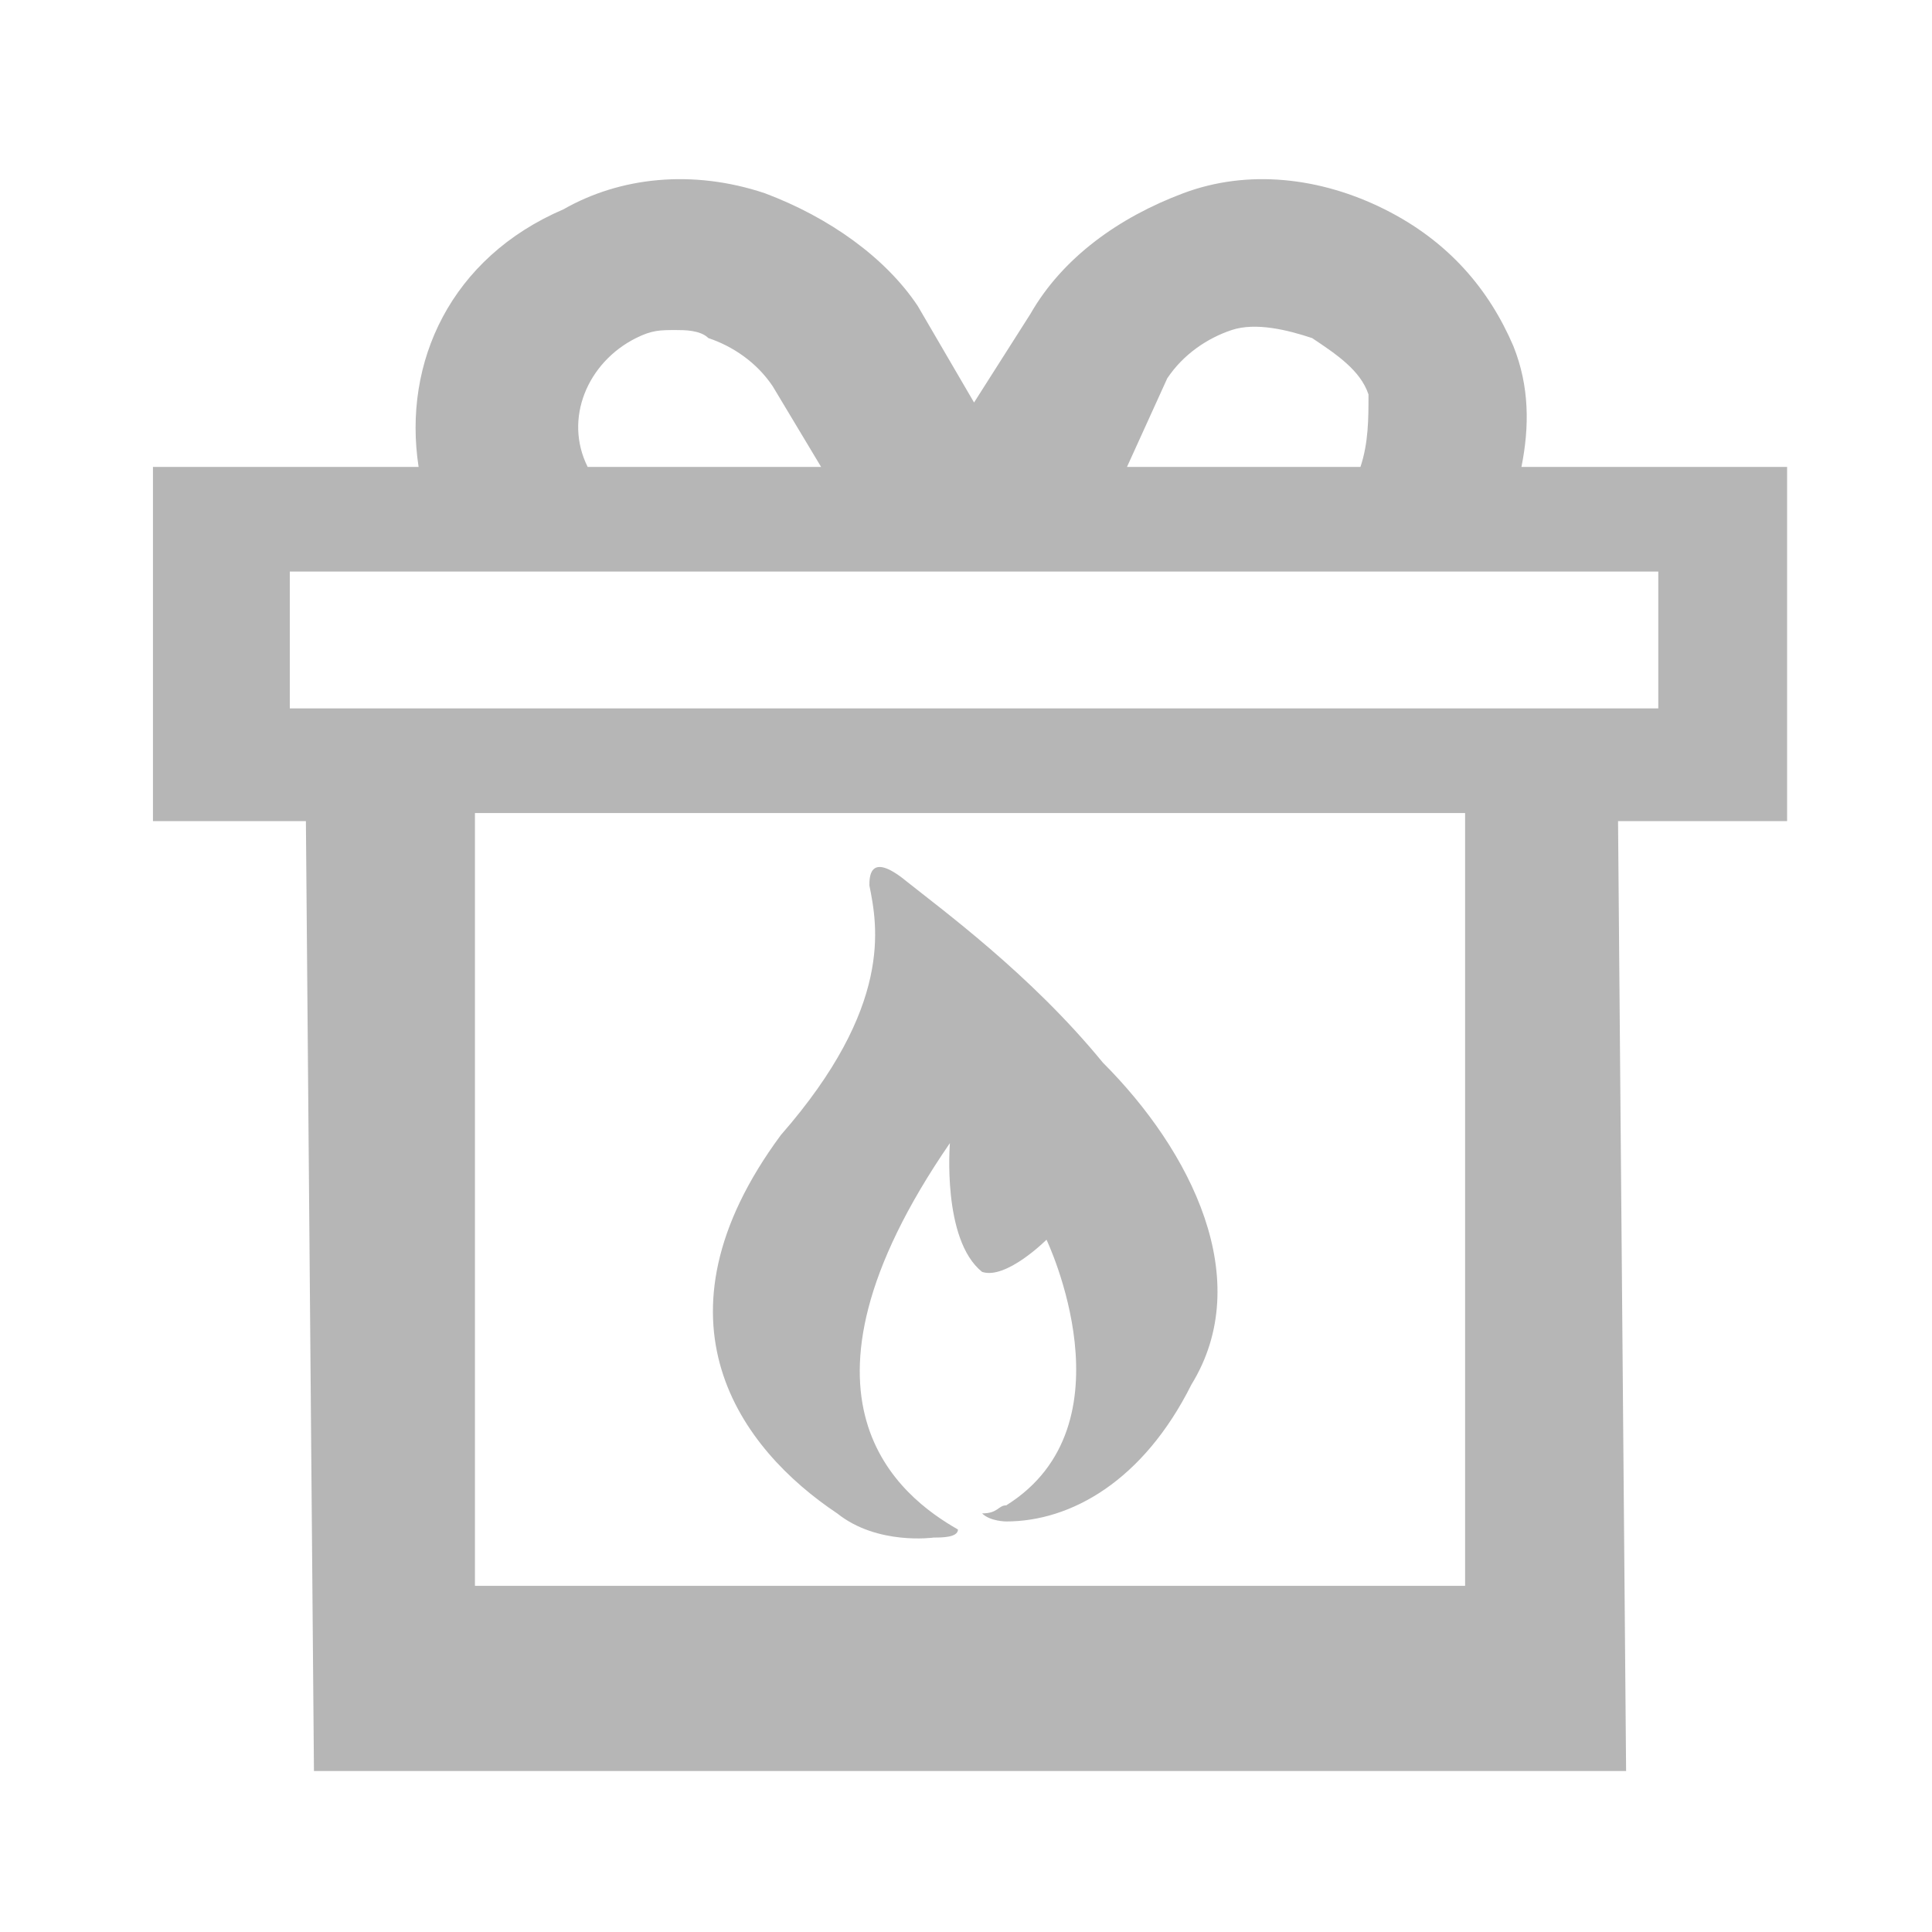
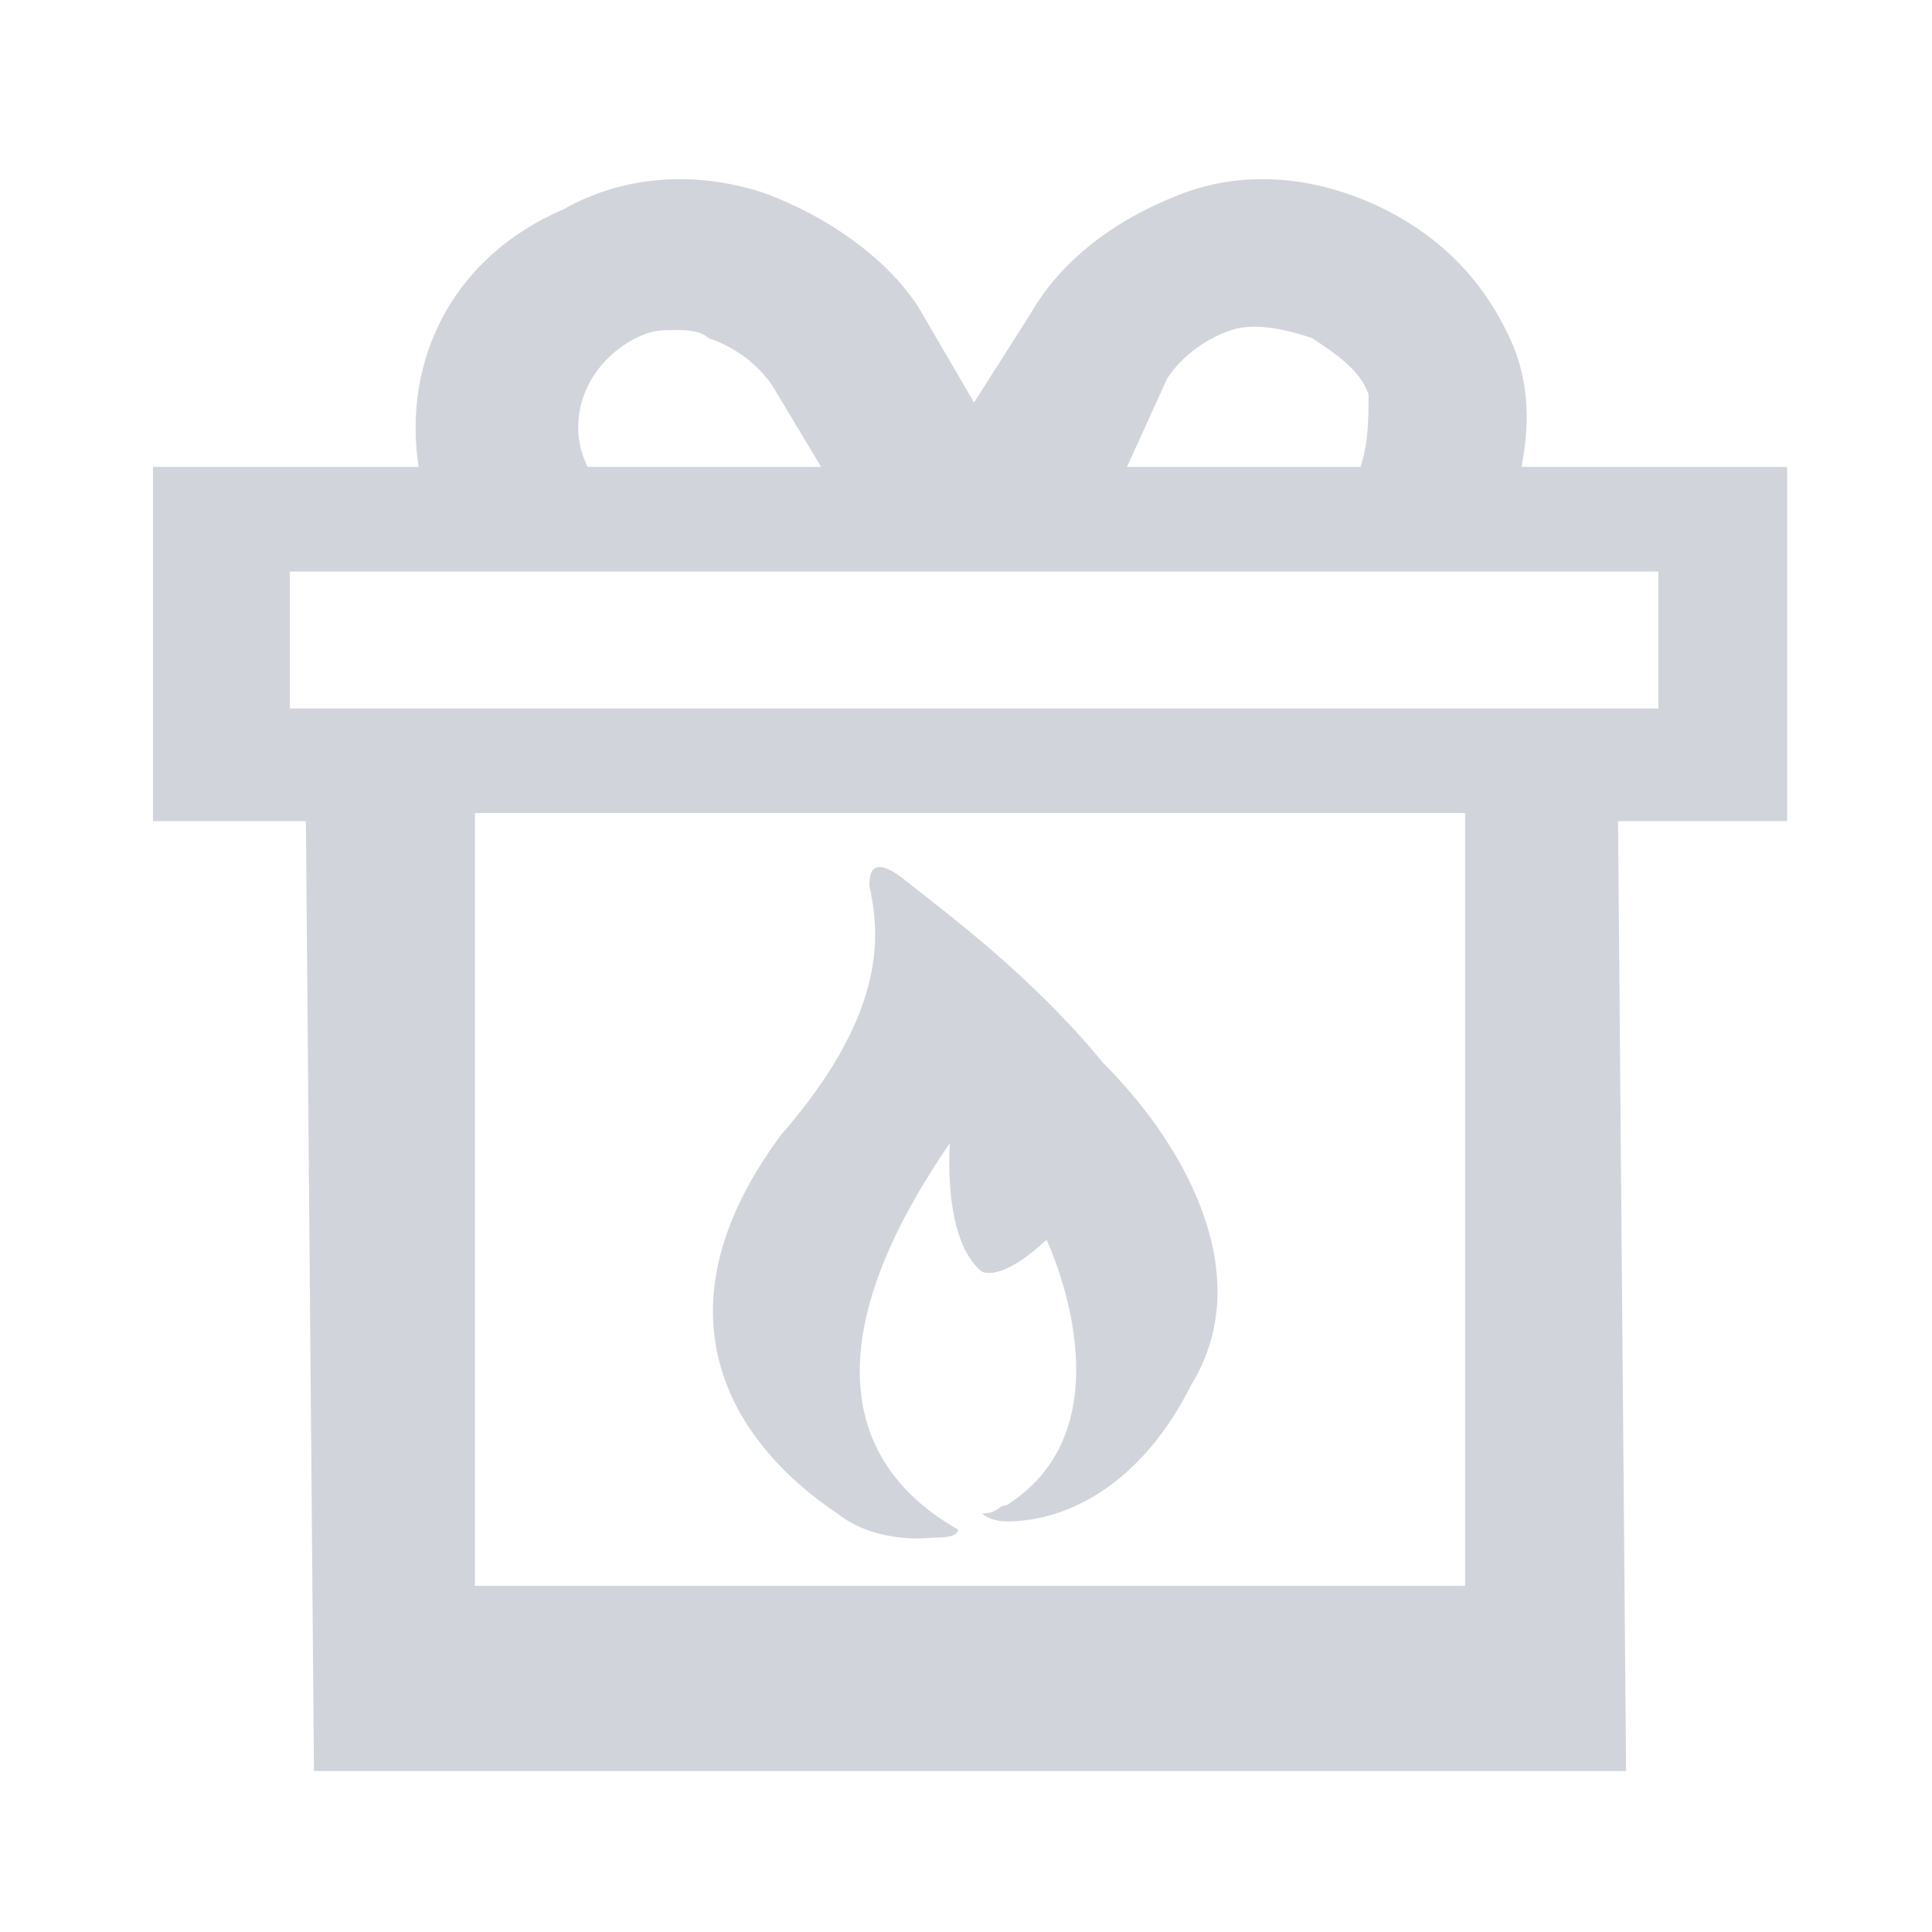
<svg xmlns="http://www.w3.org/2000/svg" version="1.1" id="ic-transaction-staked" x="0px" y="0px" viewBox="0 0 24 24" style="enable-background:new 0 0 24 24;" xml:space="preserve">
  <style type="text/css">
	.st0{fill:none;}
- 	.st1{fill:none;}
- 	.st2{fill:#B6B6B6;}
+ 	.st1{fill:#D1D5DB;}
</style>
  <g>
    <path class="st0" d="M18.3,13L18.3,13L18.3,13z" />
  </g>
-   <path class="st1" d="M10.2,5.8l-0.6-1C9.5,4.5,9.2,4.2,8.9,4.1c-0.1,0-0.3-0.1-0.4-0.1c-0.2,0-0.4,0-0.5,0.1C7.3,4.5,7,5.2,7.3,5.8  H10.2z" />
-   <path class="st1" d="M16.9,4.9c-0.1-0.3-0.4-0.6-0.7-0.7C16,4.1,15.6,4,15.3,4.1c-0.3,0.1-0.6,0.3-0.8,0.6l-0.6,1h2.9  C17,5.5,17,5.2,16.9,4.9z" />
-   <rect x="5.9" y="10.1" class="st1" width="12.3" height="9.6" />
-   <rect x="3.6" y="7.1" class="st1" width="17" height="1.6" />
+   <path class="st0" d="M10.2,5.8l-0.6-1C9.5,4.5,9.2,4.2,8.9,4.1C8.8,4.1,8.6,4,8.5,4C8.3,4,8.1,4,8,4.1C7.3,4.5,7,5.2,7.3,5.8H10.2z" />
+   <path class="st0" d="M16.9,4.9c-0.1-0.3-0.4-0.6-0.7-0.7C16,4.1,15.6,4,15.3,4.1s-0.6,0.3-0.8,0.6l-0.6,1h2.9  C17,5.5,17,5.2,16.9,4.9z" />
+   <rect x="5.9" y="10.1" class="st0" width="12.3" height="9.6" />
+   <rect x="3.6" y="7.1" class="st0" width="17" height="1.6" />
  <g>
-     <path class="st1" d="M10.2,5.8l-0.6-1C9.5,4.5,9.2,4.2,8.9,4.1c-0.1,0-0.3-0.1-0.4-0.1c-0.2,0-0.4,0-0.5,0.1C7.3,4.5,7,5.2,7.3,5.8   H10.2z" />
-     <path class="st1" d="M16.9,4.9c-0.1-0.3-0.4-0.6-0.7-0.7C16,4.1,15.6,4,15.3,4.1c-0.3,0.1-0.6,0.3-0.8,0.6l-0.6,1h2.9   C17,5.5,17,5.2,16.9,4.9z" />
-     <rect x="5.9" y="10.1" class="st1" width="12.3" height="9.6" />
-     <path class="st2" d="M22.2,5.8h-3.3C19,5.3,19,4.8,18.8,4.3C18.5,3.6,18,3,17.2,2.6c-0.8-0.4-1.7-0.5-2.5-0.2   c-0.8,0.3-1.5,0.8-1.9,1.5L12.1,5l-0.7-1.2C11,3.2,10.3,2.7,9.5,2.4C8.6,2.1,7.7,2.2,7,2.6C5.6,3.2,5,4.5,5.2,5.8H1.9v4.4h1.9   l0.1,11.8h16.3l-0.1-11.8h2.1V5.8z M14.5,4.7c0.2-0.3,0.5-0.5,0.8-0.6C15.6,4,16,4.1,16.3,4.2c0.3,0.2,0.6,0.4,0.7,0.7   C17,5.2,17,5.5,16.9,5.8h-2.9L14.5,4.7z M7.9,4.2c0.2-0.1,0.3-0.1,0.5-0.1c0.1,0,0.3,0,0.4,0.1c0.3,0.1,0.6,0.3,0.8,0.6l0.6,1H7.3   C7,5.2,7.3,4.5,7.9,4.2z M18.2,19.7H5.9v-9.6h12.3V19.7z M20.6,8.8h-17V7.1h17V8.8z" />
+     <path class="st0" d="M10.2,5.8l-0.6-1C9.5,4.5,9.2,4.2,8.9,4.1C8.8,4.1,8.6,4,8.5,4C8.3,4,8.1,4,8,4.1C7.3,4.5,7,5.2,7.3,5.8H10.2z   " />
+     <path class="st0" d="M16.9,4.9c-0.1-0.3-0.4-0.6-0.7-0.7C16,4.1,15.6,4,15.3,4.1s-0.6,0.3-0.8,0.6l-0.6,1h2.9   C17,5.5,17,5.2,16.9,4.9z" />
+     <rect x="5.9" y="10.1" class="st0" width="12.3" height="9.6" />
+     <path class="st1" d="M22.2,5.8h-3.3c0.1-0.5,0.1-1-0.1-1.5C18.5,3.6,18,3,17.2,2.6s-1.7-0.5-2.5-0.2s-1.5,0.8-1.9,1.5L12.1,5   l-0.7-1.2C11,3.2,10.3,2.7,9.5,2.4C8.6,2.1,7.7,2.2,7,2.6C5.6,3.2,5,4.5,5.2,5.8H1.9v4.4h1.9L3.9,22h16.3l-0.1-11.8h2.1   C22.2,10.2,22.2,5.8,22.2,5.8z M14.5,4.7c0.2-0.3,0.5-0.5,0.8-0.6s0.7,0,1,0.1c0.3,0.2,0.6,0.4,0.7,0.7c0,0.3,0,0.6-0.1,0.9H14   L14.5,4.7z M7.9,4.2c0.2-0.1,0.3-0.1,0.5-0.1c0.1,0,0.3,0,0.4,0.1c0.3,0.1,0.6,0.3,0.8,0.6l0.6,1H7.3C7,5.2,7.3,4.5,7.9,4.2z    M18.2,19.7H5.9v-9.6h12.3V19.7z M20.6,8.8h-17V7.1h17V8.8z" />
  </g>
-   <path class="st2" d="M13.7,13.2c-0.9-1.1-2-1.9-2.5-2.3c-0.4-0.3-0.4,0-0.4,0.1c0.1,0.5,0.3,1.5-1.1,3.1C8,16.4,9.2,18,10.4,18.8  c0.5,0.4,1.2,0.3,1.2,0.3c0.1,0,0.3,0,0.3-0.1c-0.7-0.4-2.3-1.6-0.1-4.8c0,0-0.1,1.2,0.4,1.6c0.3,0.1,0.8-0.4,0.8-0.4  s1.1,2.3-0.5,3.3c-0.1,0-0.1,0.1-0.3,0.1c0.1,0.1,0.3,0.1,0.3,0.1c0.8,0,1.7-0.5,2.3-1.7C15.6,15.9,14.8,14.3,13.7,13.2z" />
+   <path class="st1" d="M13.7,13.2c-0.9-1.1-2-1.9-2.5-2.3c-0.4-0.3-0.4,0-0.4,0.1c0.1,0.5,0.3,1.5-1.1,3.1C8,16.4,9.2,18,10.4,18.8  c0.5,0.4,1.2,0.3,1.2,0.3c0.1,0,0.3,0,0.3-0.1c-0.7-0.4-2.3-1.6-0.1-4.8c0,0-0.1,1.2,0.4,1.6c0.3,0.1,0.8-0.4,0.8-0.4  s1.1,2.3-0.5,3.3c-0.1,0-0.1,0.1-0.3,0.1c0.1,0.1,0.3,0.1,0.3,0.1c0.8,0,1.7-0.5,2.3-1.7C15.6,15.9,14.8,14.3,13.7,13.2z" />
</svg>
